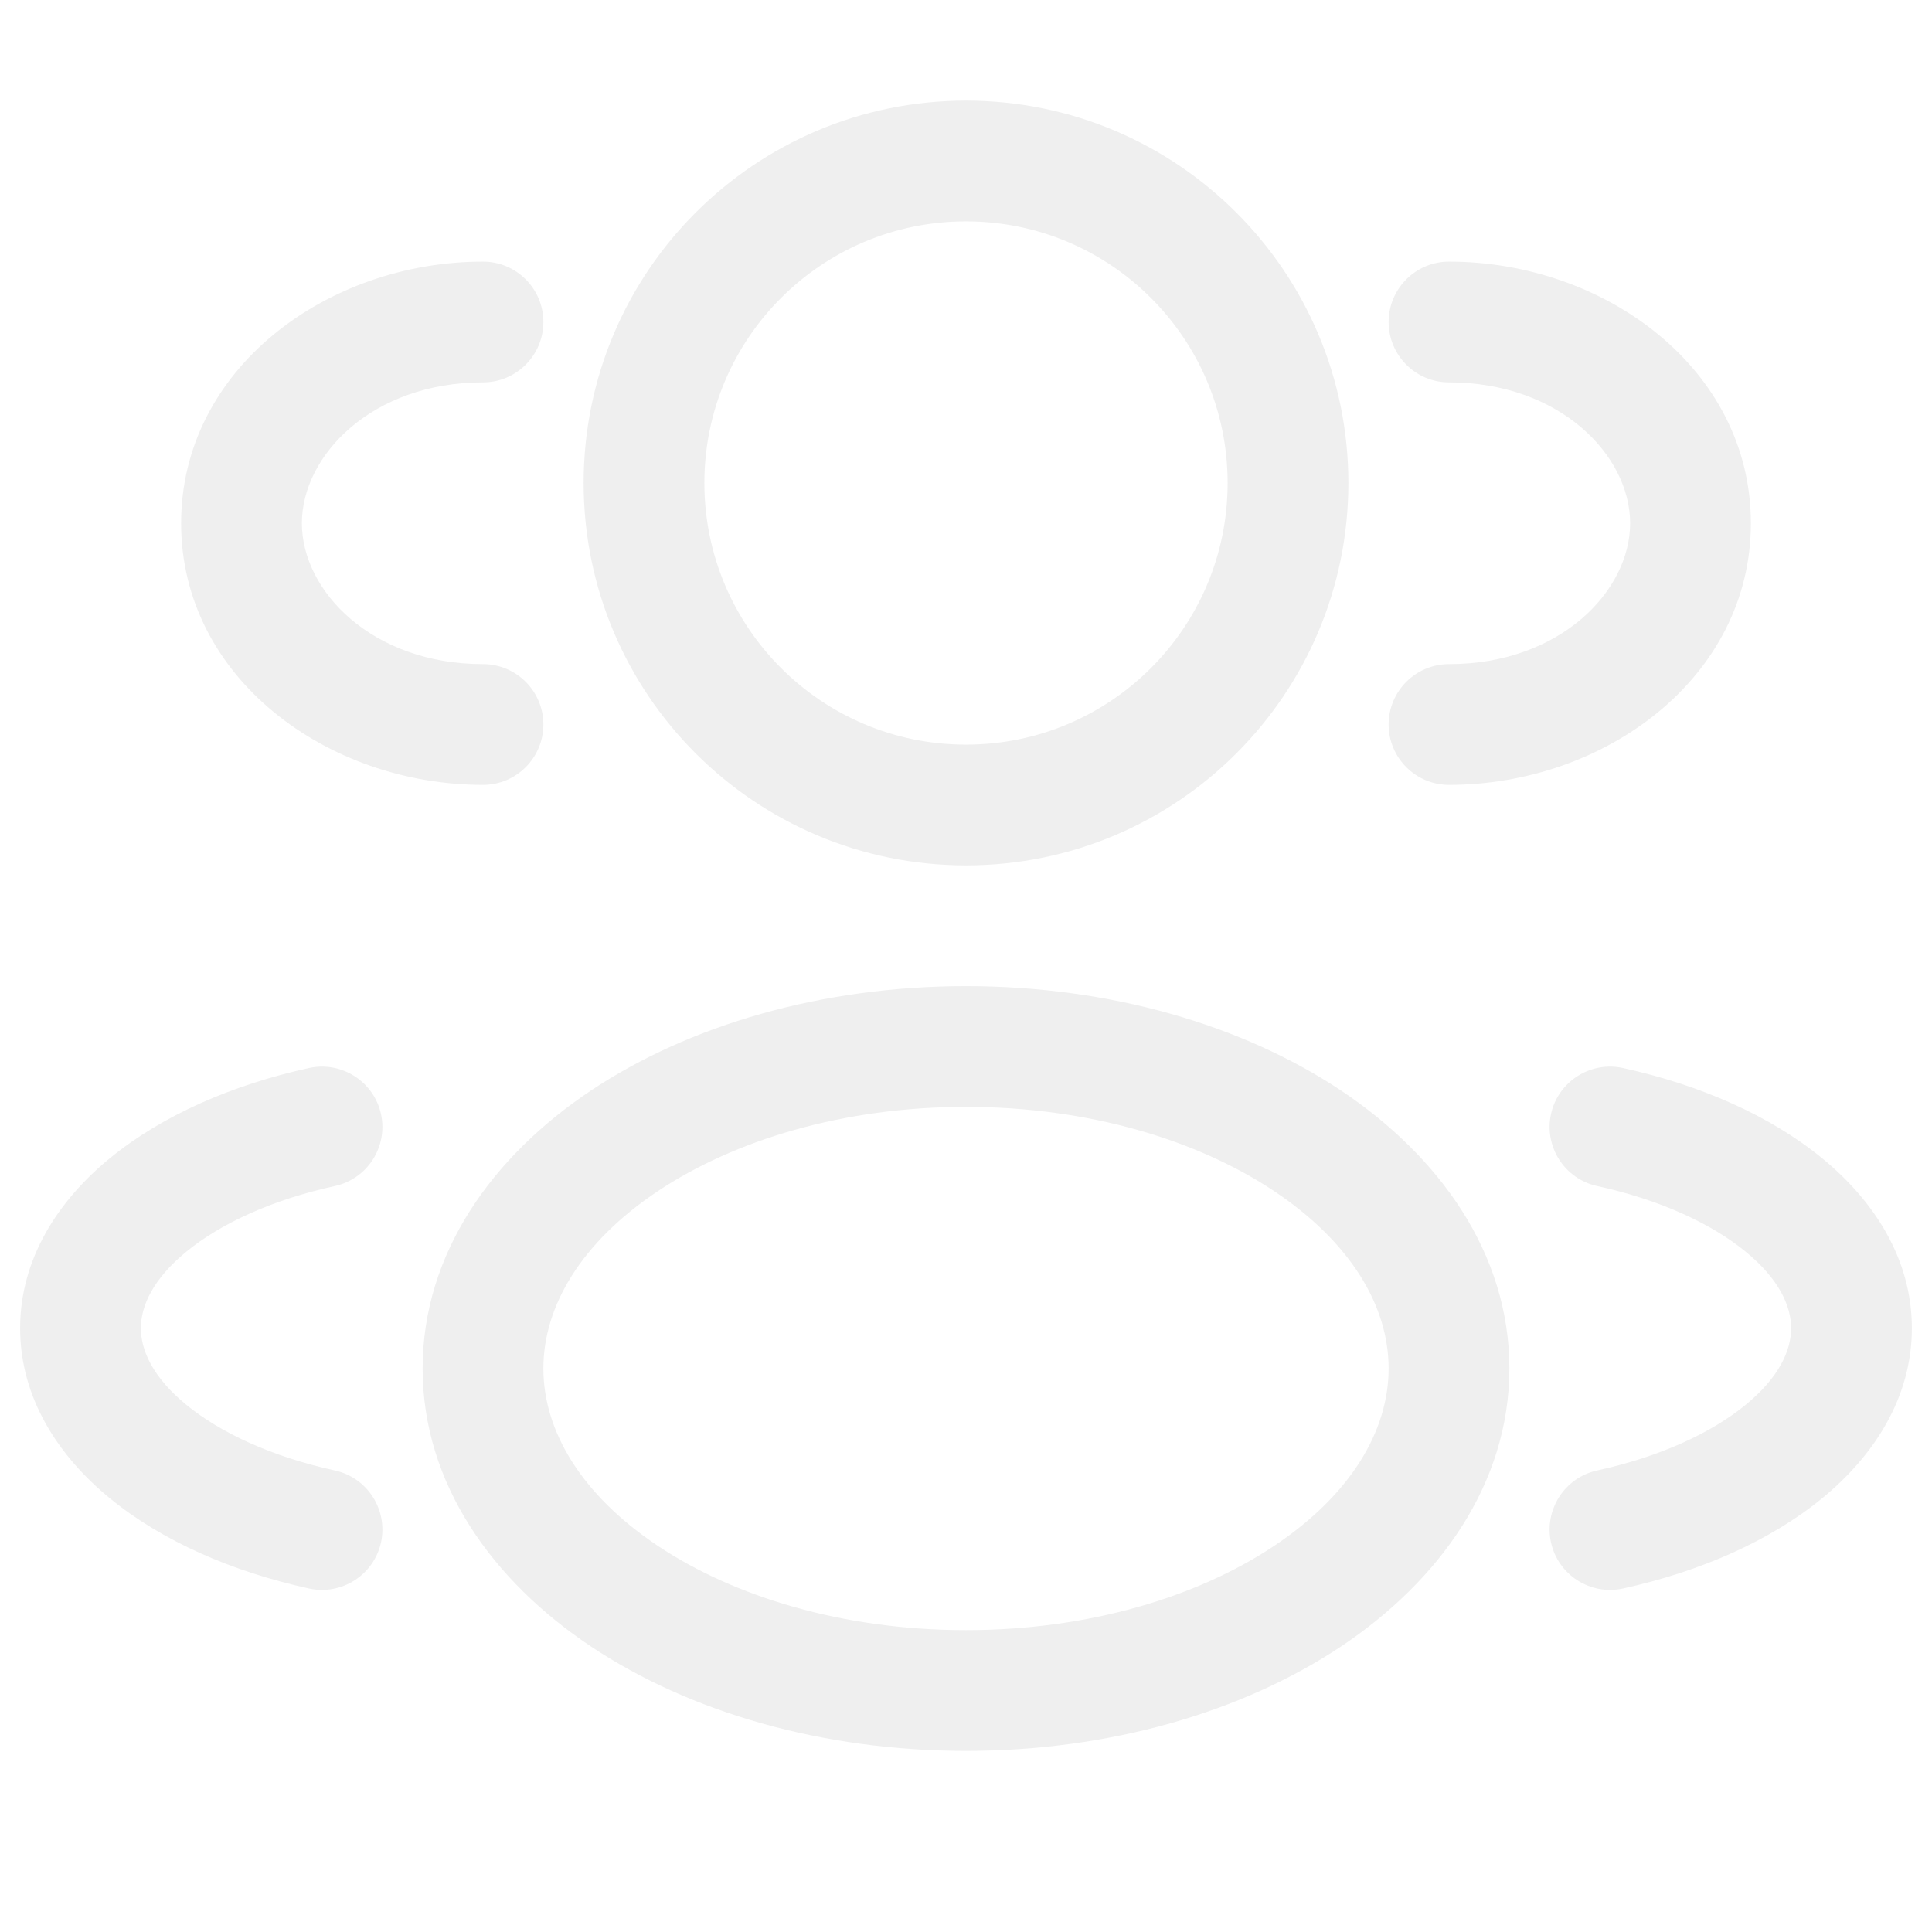
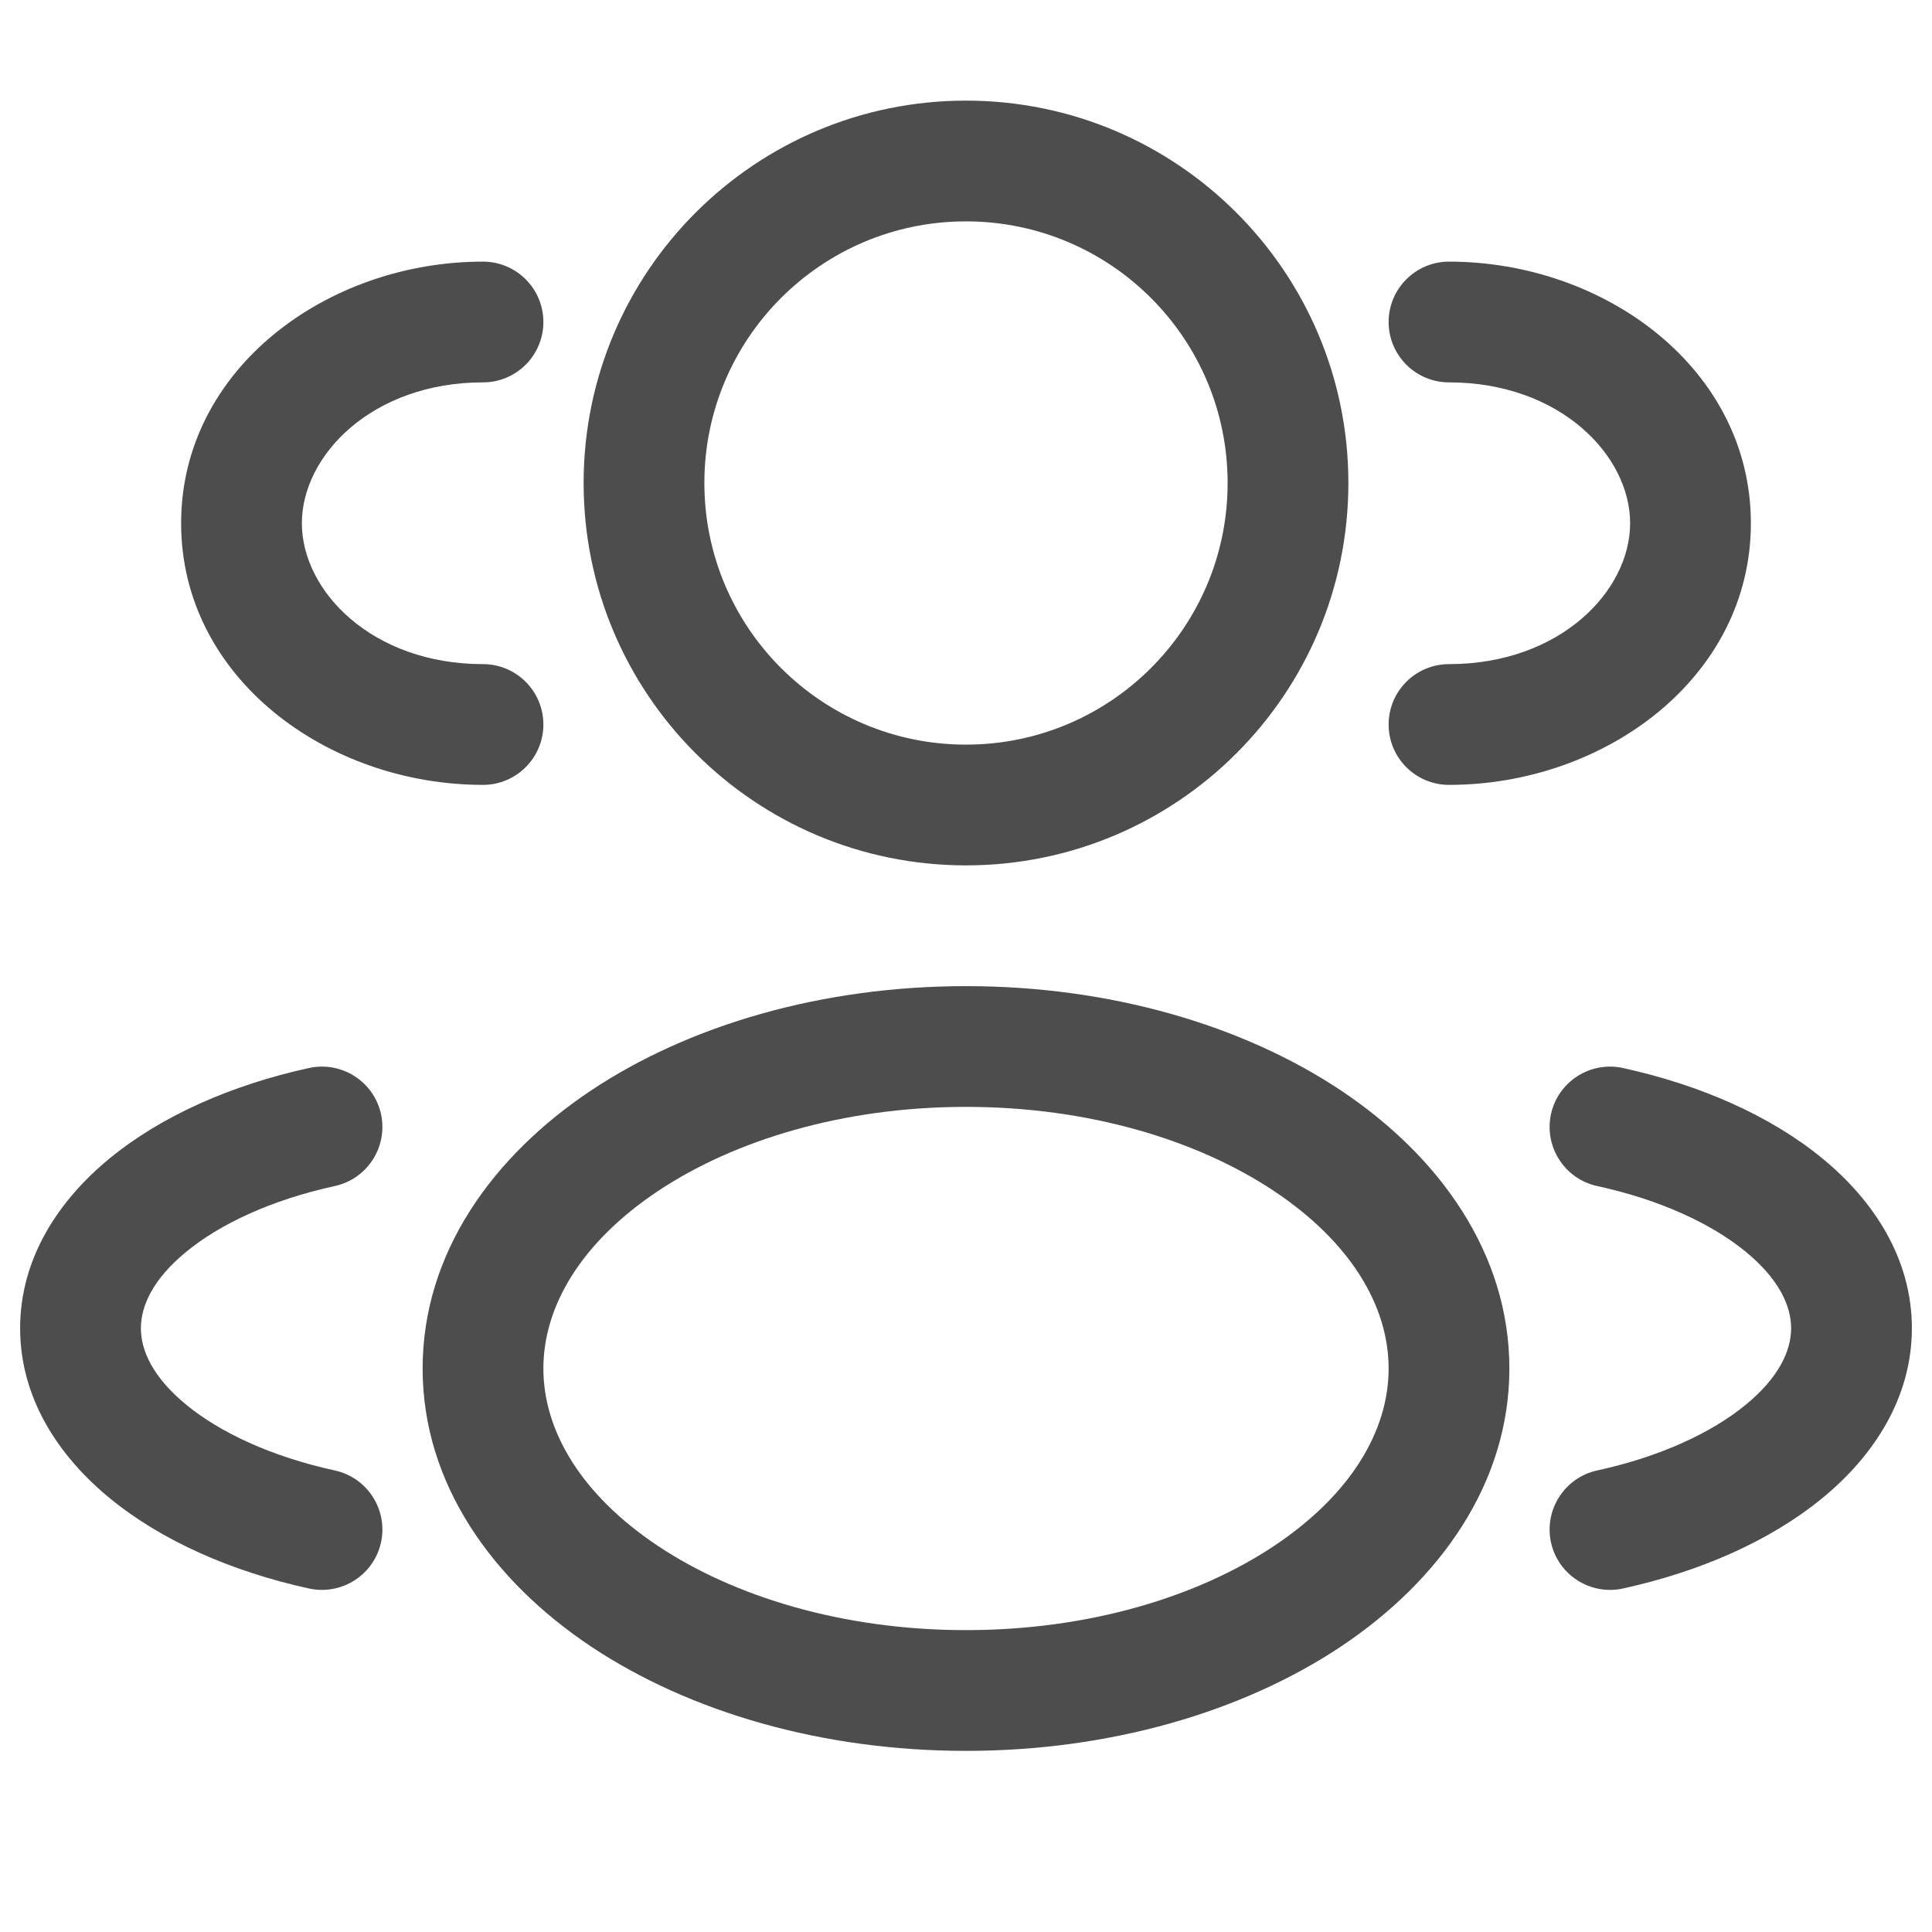
<svg xmlns="http://www.w3.org/2000/svg" width="24" height="24" viewBox="0 0 24 24" fill="none">
-   <path fill-rule="evenodd" clip-rule="evenodd" d="M12 1.25C9.377 1.25 7.25 3.377 7.25 6C7.25 8.623 9.377 10.75 12 10.75C14.623 10.75 16.75 8.623 16.75 6C16.75 3.377 14.623 1.25 12 1.25ZM8.75 6C8.75 4.205 10.205 2.75 12 2.75C13.795 2.75 15.25 4.205 15.25 6C15.25 7.795 13.795 9.25 12 9.25C10.205 9.25 8.75 7.795 8.75 6Z" fill="#EFEFEF" />
-   <path d="M18 3.25C17.586 3.25 17.25 3.586 17.25 4C17.25 4.414 17.586 4.75 18 4.75C19.377 4.75 20.25 5.656 20.25 6.5C20.25 7.344 19.377 8.25 18 8.25C17.586 8.25 17.25 8.586 17.25 9C17.25 9.414 17.586 9.75 18 9.75C19.937 9.75 21.75 8.417 21.75 6.5C21.75 4.583 19.937 3.25 18 3.25Z" fill="#EFEFEF" />
-   <path d="M6.75 4C6.75 3.586 6.414 3.25 6 3.25C4.063 3.25 2.25 4.583 2.25 6.5C2.25 8.417 4.063 9.75 6 9.75C6.414 9.75 6.75 9.414 6.75 9C6.75 8.586 6.414 8.25 6 8.25C4.624 8.25 3.75 7.344 3.75 6.5C3.75 5.656 4.624 4.75 6 4.75C6.414 4.75 6.75 4.414 6.75 4Z" fill="#EFEFEF" />
-   <path fill-rule="evenodd" clip-rule="evenodd" d="M12 12.25C10.216 12.25 8.566 12.731 7.341 13.547C6.121 14.361 5.25 15.567 5.25 17C5.25 18.433 6.121 19.639 7.341 20.453C8.566 21.269 10.216 21.75 12 21.75C13.784 21.75 15.434 21.269 16.659 20.453C17.878 19.639 18.75 18.433 18.75 17C18.75 15.567 17.878 14.361 16.659 13.547C15.434 12.731 13.784 12.25 12 12.25ZM6.75 17C6.75 16.224 7.222 15.43 8.173 14.796C9.12 14.165 10.471 13.75 12 13.75C13.529 13.75 14.88 14.165 15.827 14.796C16.778 15.43 17.25 16.224 17.25 17C17.25 17.776 16.778 18.57 15.827 19.204C14.88 19.835 13.529 20.25 12 20.25C10.471 20.25 9.12 19.835 8.173 19.204C7.222 18.57 6.75 17.776 6.75 17Z" fill="#EFEFEF" />
-   <path d="M19.267 13.839C19.356 13.435 19.756 13.179 20.161 13.267C21.122 13.478 21.989 13.859 22.633 14.386C23.276 14.912 23.75 15.635 23.75 16.5C23.75 17.365 23.276 18.088 22.633 18.614C21.989 19.141 21.122 19.522 20.161 19.733C19.756 19.821 19.356 19.565 19.267 19.161C19.179 18.756 19.435 18.356 19.839 18.267C20.632 18.094 21.265 17.795 21.683 17.453C22.101 17.111 22.25 16.776 22.25 16.5C22.25 16.224 22.101 15.889 21.683 15.547C21.265 15.205 20.632 14.906 19.839 14.733C19.435 14.644 19.179 14.244 19.267 13.839Z" fill="#EFEFEF" />
-   <path d="M3.839 13.267C4.244 13.179 4.644 13.435 4.733 13.839C4.821 14.244 4.565 14.644 4.161 14.733C3.368 14.906 2.735 15.205 2.317 15.547C1.899 15.889 1.75 16.224 1.75 16.5C1.75 16.776 1.899 17.111 2.317 17.453C2.735 17.795 3.368 18.094 4.161 18.267C4.565 18.356 4.821 18.756 4.733 19.161C4.644 19.565 4.244 19.821 3.839 19.733C2.877 19.522 2.011 19.141 1.367 18.614C0.724 18.088 0.25 17.365 0.25 16.5C0.25 15.635 0.724 14.912 1.367 14.386C2.011 13.859 2.877 13.478 3.839 13.267Z" fill="#EFEFEF" />
+   <path fill-rule="evenodd" clip-rule="evenodd" d="M12 1.25C9.377 1.25 7.25 3.377 7.25 6C7.25 8.623 9.377 10.75 12 10.75C14.623 10.75 16.75 8.623 16.75 6C16.75 3.377 14.623 1.25 12 1.25ZM8.75 6C8.75 4.205 10.205 2.75 12 2.75C13.795 2.75 15.25 4.205 15.25 6C15.25 7.795 13.795 9.25 12 9.25C10.205 9.25 8.75 7.795 8.75 6Z" fill="rgb(77, 77, 77)" />
+   <path d="M18 3.25C17.586 3.25 17.25 3.586 17.25 4C17.25 4.414 17.586 4.75 18 4.75C19.377 4.75 20.25 5.656 20.25 6.5C20.25 7.344 19.377 8.25 18 8.25C17.586 8.25 17.25 8.586 17.25 9C17.25 9.414 17.586 9.75 18 9.75C19.937 9.75 21.75 8.417 21.75 6.5C21.75 4.583 19.937 3.25 18 3.25Z" fill="rgb(77, 77, 77)" />
+   <path d="M6.75 4C6.75 3.586 6.414 3.25 6 3.25C4.063 3.25 2.25 4.583 2.25 6.5C2.25 8.417 4.063 9.75 6 9.75C6.414 9.75 6.75 9.414 6.75 9C6.75 8.586 6.414 8.25 6 8.25C4.624 8.25 3.75 7.344 3.75 6.5C3.75 5.656 4.624 4.75 6 4.75C6.414 4.75 6.75 4.414 6.75 4Z" fill="rgb(77, 77, 77)" />
+   <path fill-rule="evenodd" clip-rule="evenodd" d="M12 12.25C10.216 12.25 8.566 12.731 7.341 13.547C6.121 14.361 5.25 15.567 5.25 17C5.25 18.433 6.121 19.639 7.341 20.453C8.566 21.269 10.216 21.75 12 21.75C13.784 21.75 15.434 21.269 16.659 20.453C17.878 19.639 18.75 18.433 18.75 17C18.75 15.567 17.878 14.361 16.659 13.547C15.434 12.731 13.784 12.25 12 12.25ZM6.75 17C6.75 16.224 7.222 15.43 8.173 14.796C9.12 14.165 10.471 13.75 12 13.75C13.529 13.75 14.88 14.165 15.827 14.796C16.778 15.43 17.25 16.224 17.25 17C17.25 17.776 16.778 18.57 15.827 19.204C14.88 19.835 13.529 20.25 12 20.25C10.471 20.25 9.12 19.835 8.173 19.204C7.222 18.57 6.75 17.776 6.75 17Z" fill="rgb(77, 77, 77)" />
+   <path d="M19.267 13.839C19.356 13.435 19.756 13.179 20.161 13.267C21.122 13.478 21.989 13.859 22.633 14.386C23.276 14.912 23.75 15.635 23.75 16.5C23.75 17.365 23.276 18.088 22.633 18.614C21.989 19.141 21.122 19.522 20.161 19.733C19.756 19.821 19.356 19.565 19.267 19.161C19.179 18.756 19.435 18.356 19.839 18.267C20.632 18.094 21.265 17.795 21.683 17.453C22.101 17.111 22.25 16.776 22.25 16.5C22.25 16.224 22.101 15.889 21.683 15.547C21.265 15.205 20.632 14.906 19.839 14.733C19.435 14.644 19.179 14.244 19.267 13.839Z" fill="rgb(77, 77, 77)" />
+   <path d="M3.839 13.267C4.244 13.179 4.644 13.435 4.733 13.839C4.821 14.244 4.565 14.644 4.161 14.733C3.368 14.906 2.735 15.205 2.317 15.547C1.899 15.889 1.75 16.224 1.75 16.5C1.75 16.776 1.899 17.111 2.317 17.453C2.735 17.795 3.368 18.094 4.161 18.267C4.565 18.356 4.821 18.756 4.733 19.161C4.644 19.565 4.244 19.821 3.839 19.733C2.877 19.522 2.011 19.141 1.367 18.614C0.724 18.088 0.25 17.365 0.25 16.5C0.25 15.635 0.724 14.912 1.367 14.386C2.011 13.859 2.877 13.478 3.839 13.267Z" fill="rgb(77, 77, 77)" />
</svg>
